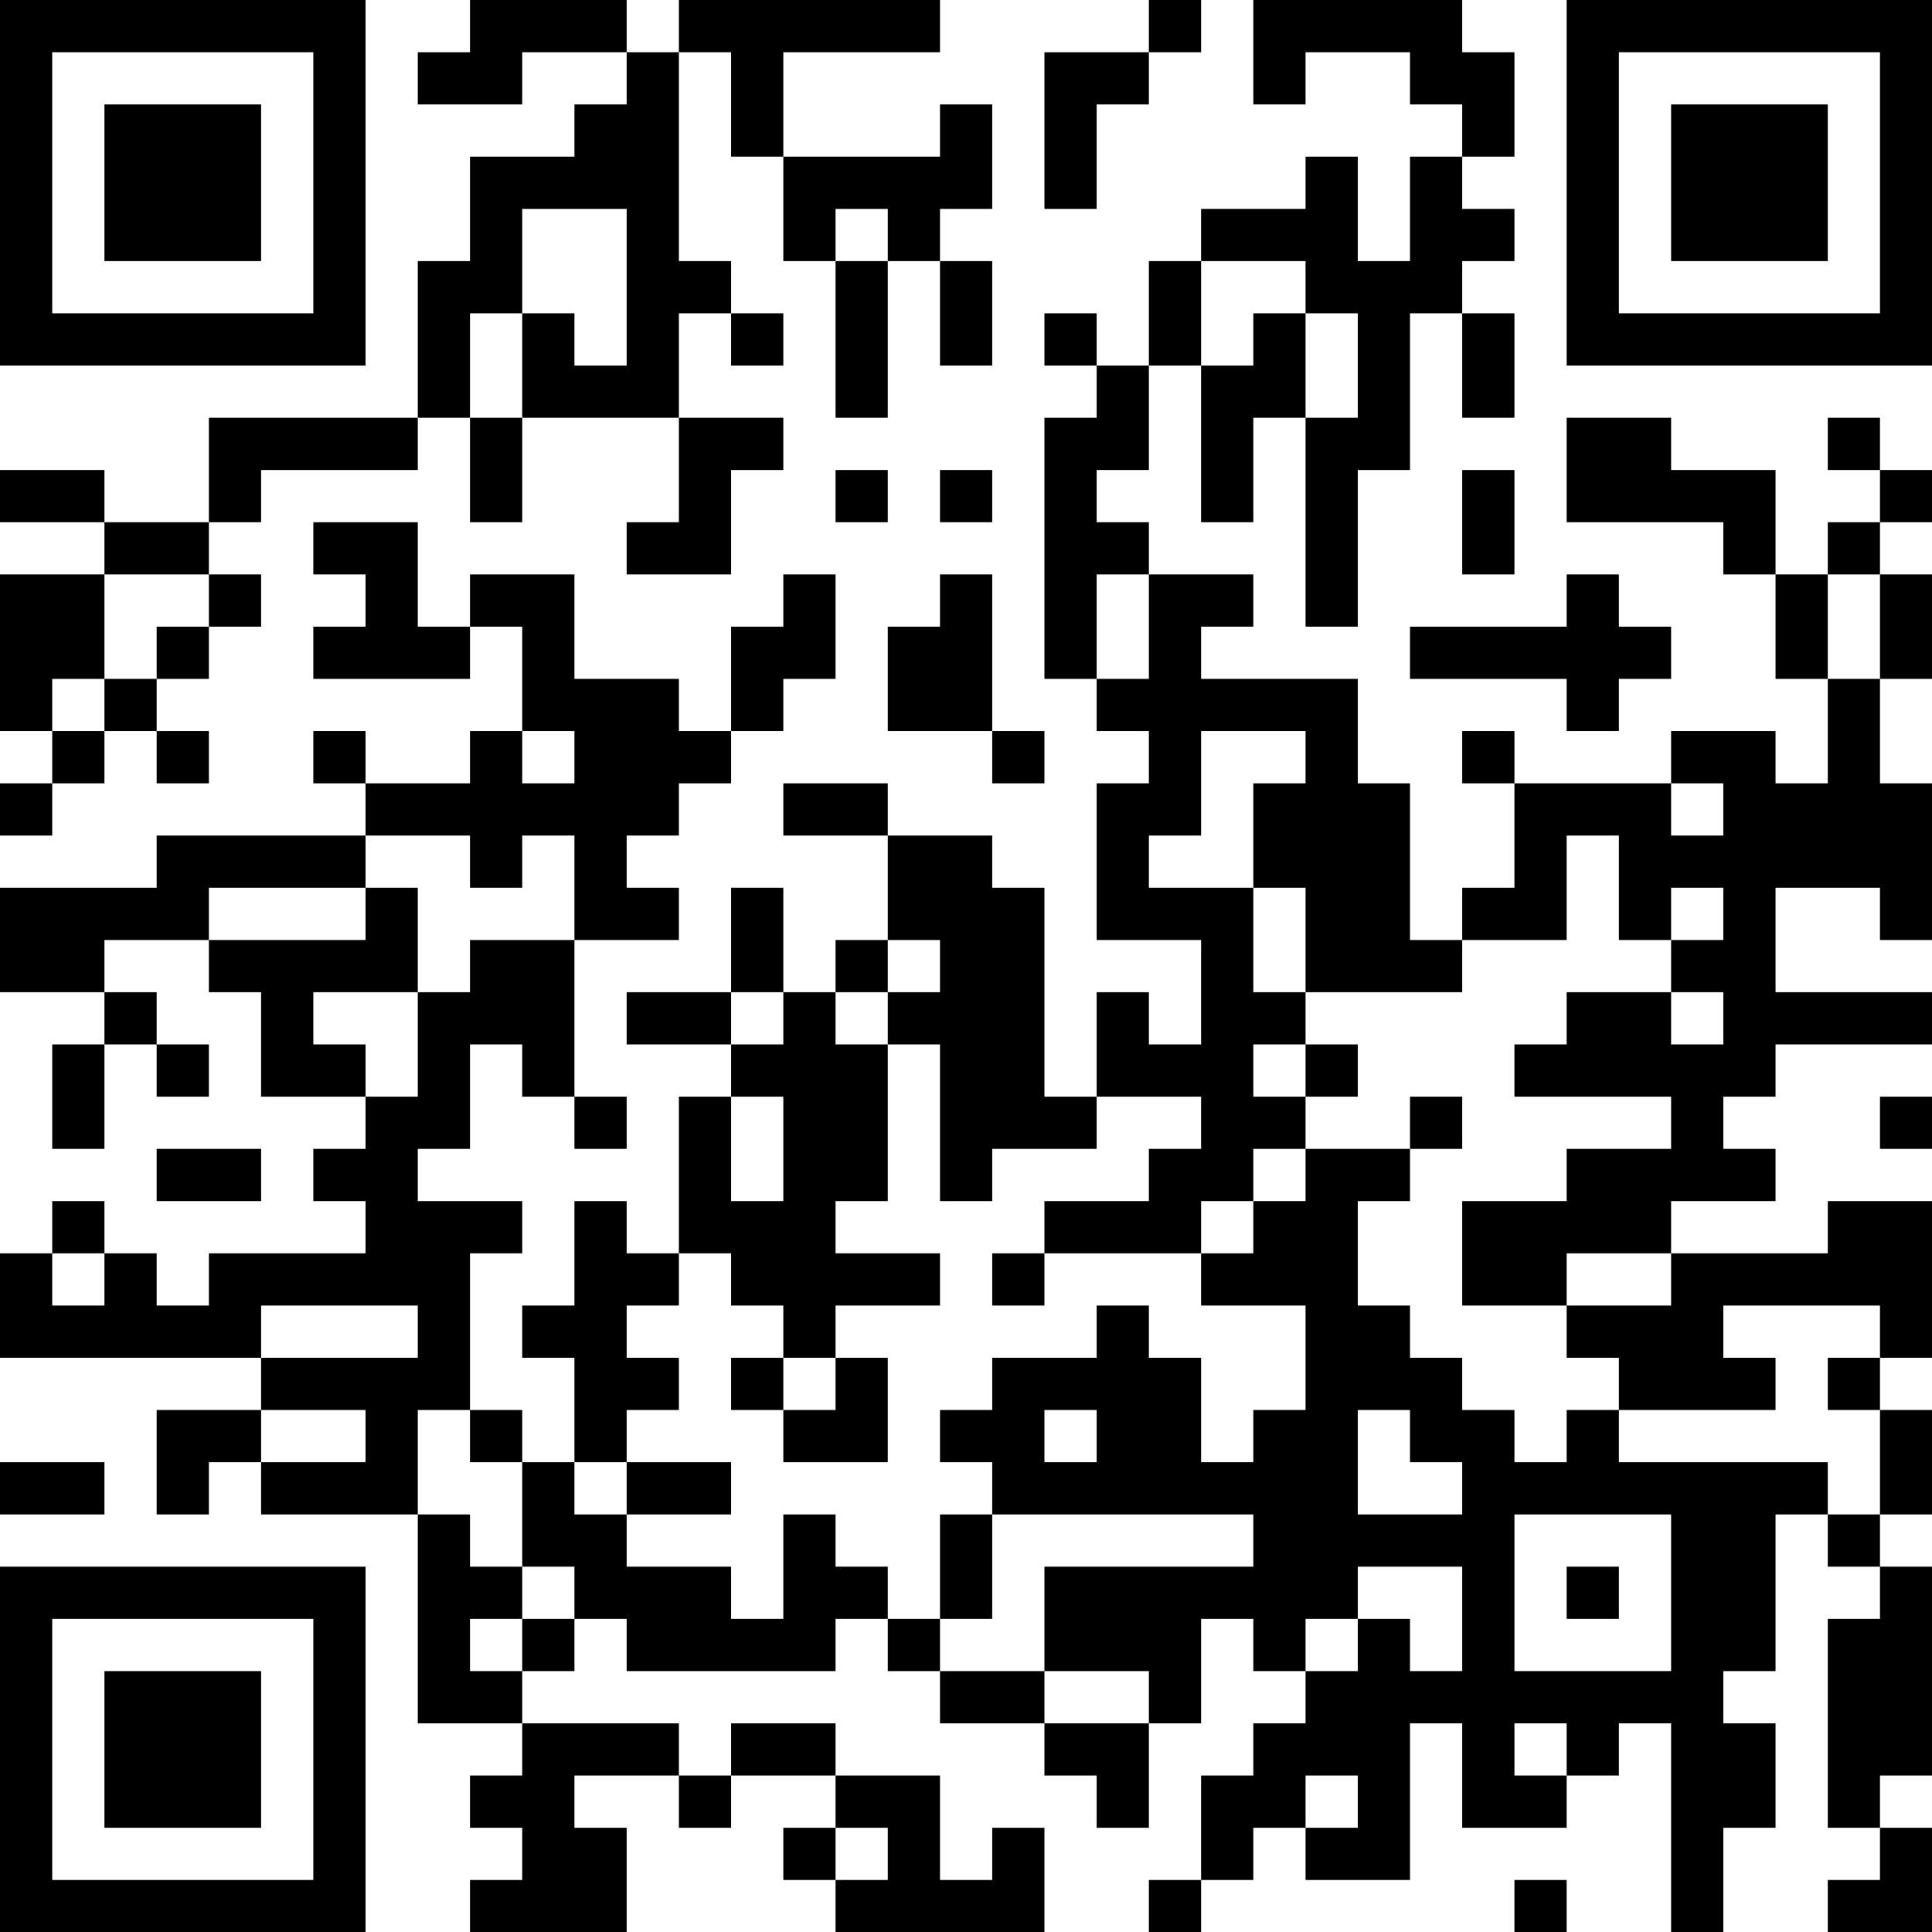
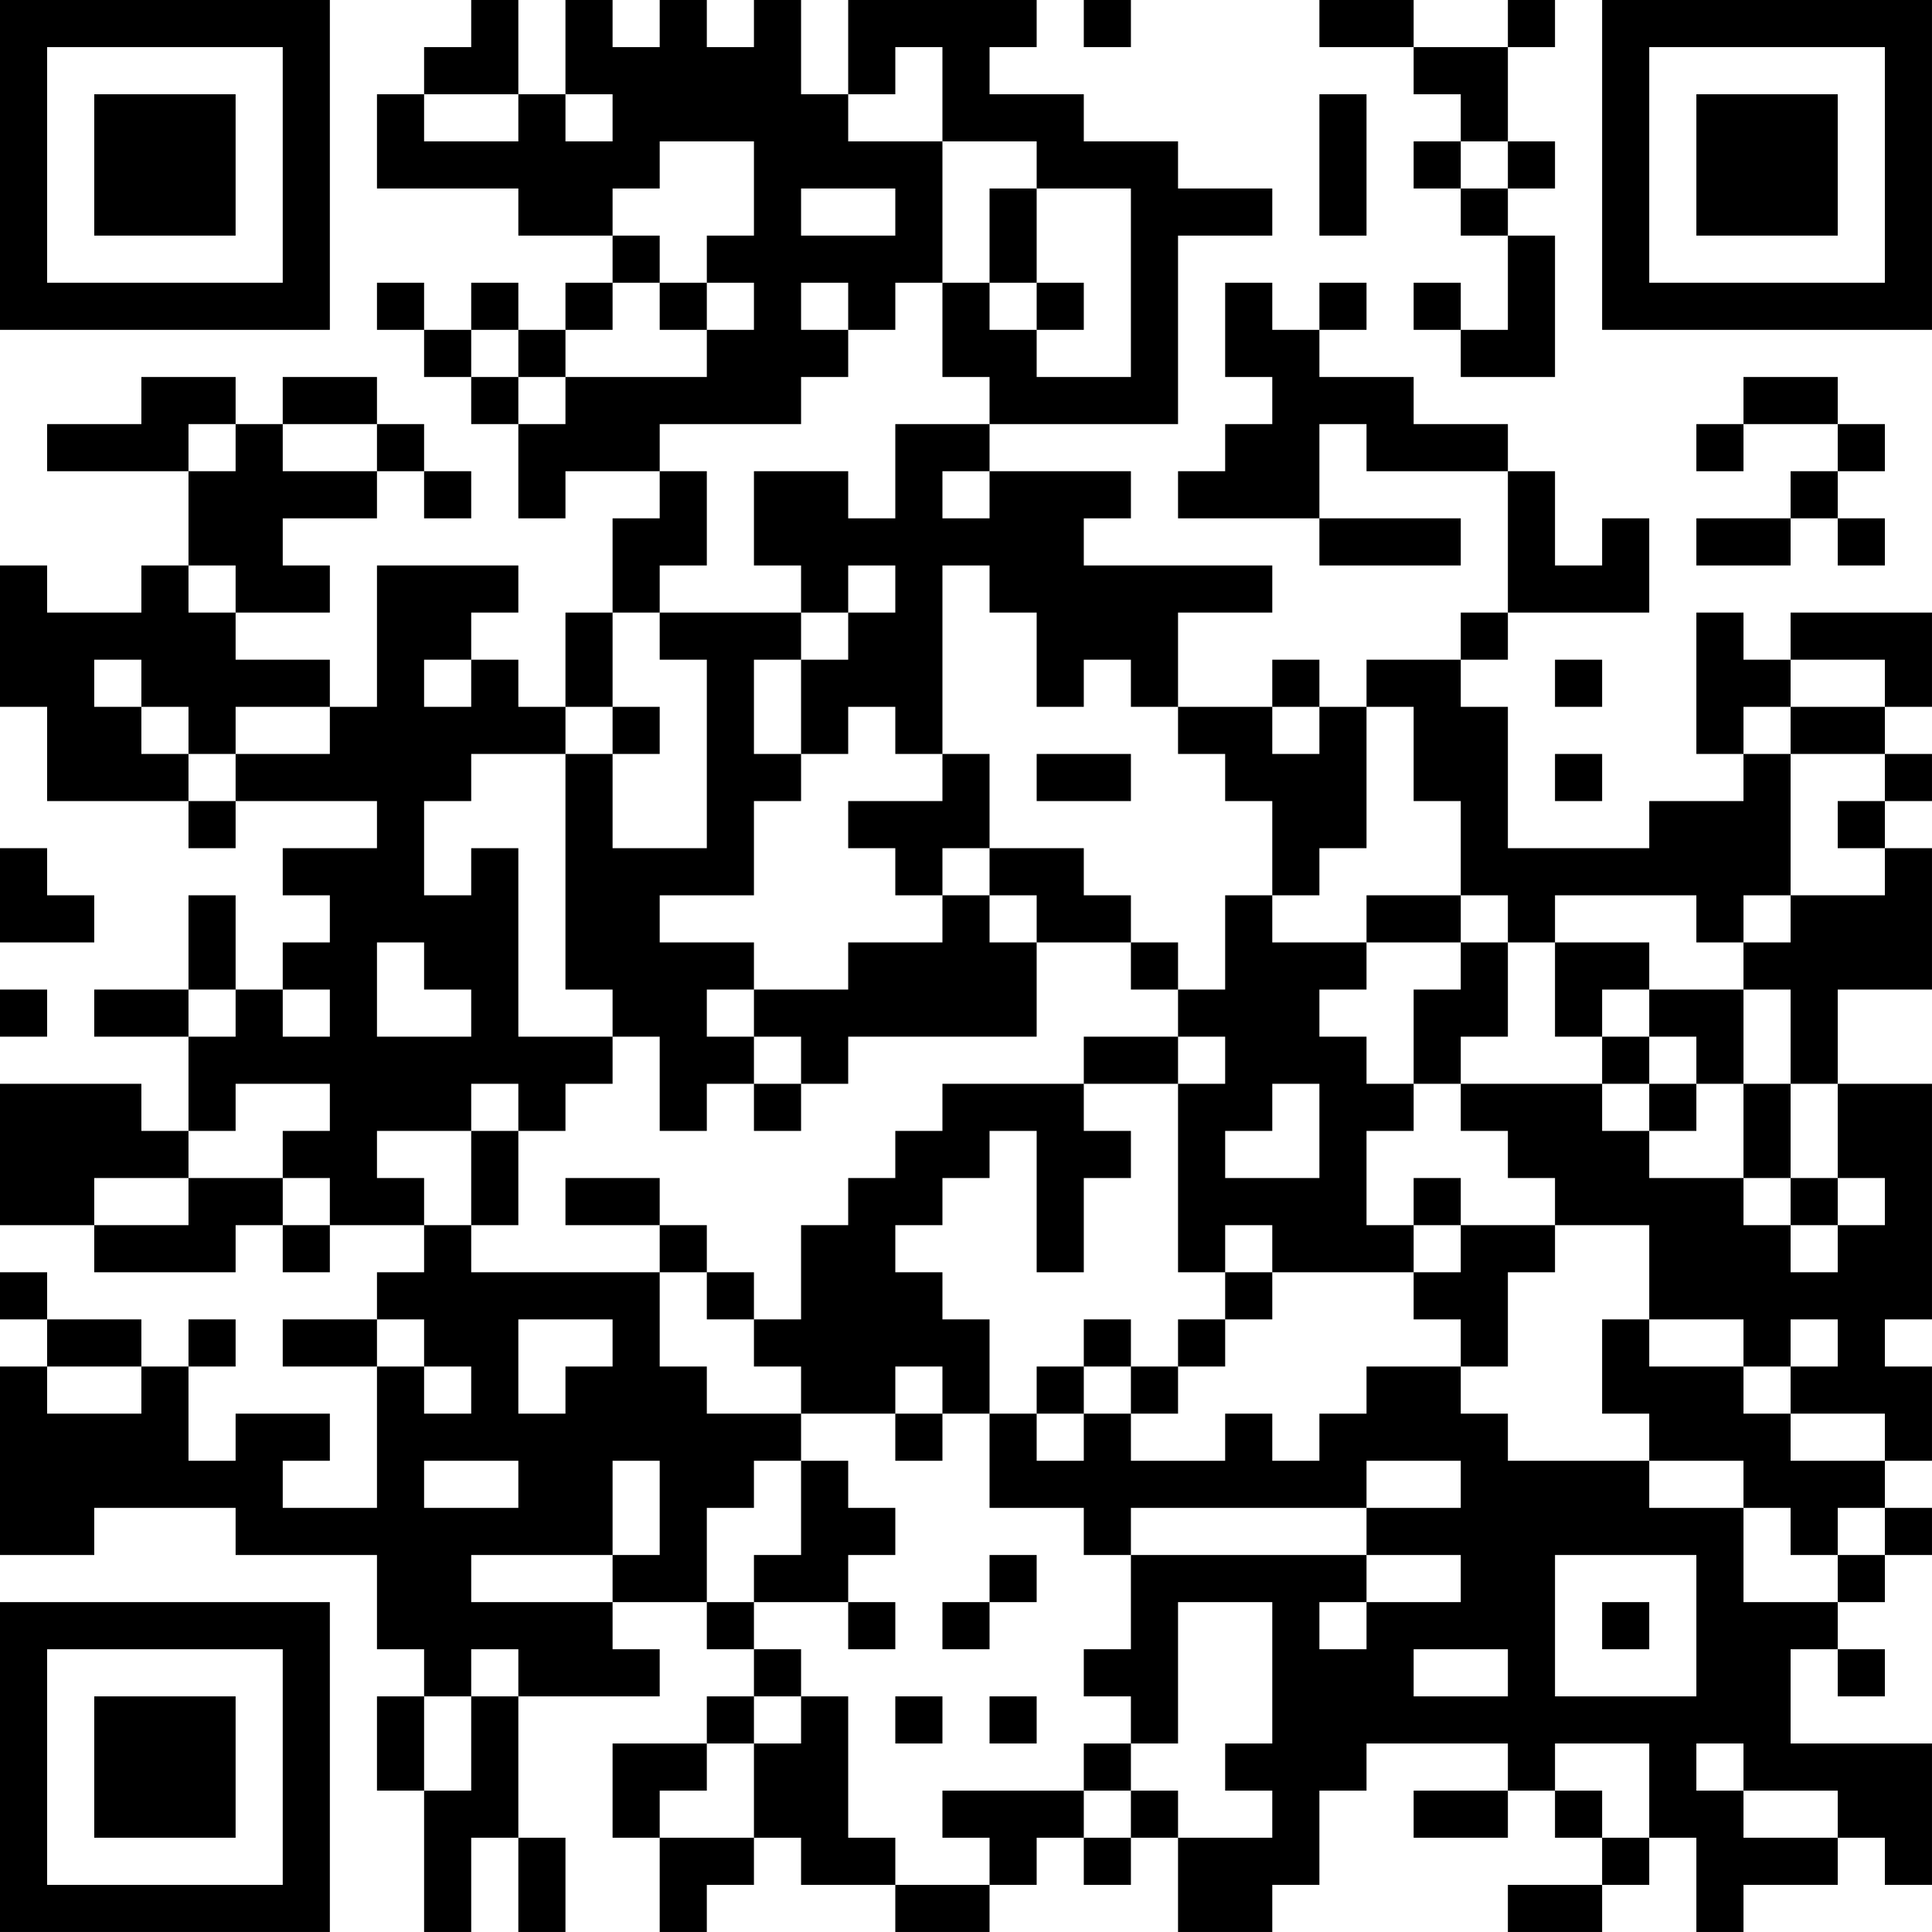
<svg xmlns="http://www.w3.org/2000/svg" version="1.1" width="100" height="100" viewBox="0 0 100 100">
  <rect x="0" y="0" width="100" height="100" fill="#ffffff" />
-   <g transform="scale(2.703)">
+   <g transform="scale(2.439)">
    <g transform="translate(0,0)">
-       <path fill-rule="evenodd" d="M9 0L9 1L8 1L8 2L10 2L10 1L12 1L12 2L11 2L11 3L9 3L9 5L8 5L8 8L4 8L4 10L2 10L2 9L0 9L0 10L2 10L2 11L0 11L0 14L1 14L1 15L0 15L0 16L1 16L1 15L2 15L2 14L3 14L3 15L4 15L4 14L3 14L3 13L4 13L4 12L5 12L5 11L4 11L4 10L5 10L5 9L8 9L8 8L9 8L9 10L10 10L10 8L13 8L13 10L12 10L12 11L14 11L14 9L15 9L15 8L13 8L13 6L14 6L14 7L15 7L15 6L14 6L14 5L13 5L13 1L14 1L14 3L15 3L15 5L16 5L16 8L17 8L17 5L18 5L18 7L19 7L19 5L18 5L18 4L19 4L19 2L18 2L18 3L15 3L15 1L18 1L18 0L13 0L13 1L12 1L12 0ZM22 0L22 1L20 1L20 4L21 4L21 2L22 2L22 1L23 1L23 0ZM24 0L24 2L25 2L25 1L27 1L27 2L28 2L28 3L27 3L27 5L26 5L26 3L25 3L25 4L23 4L23 5L22 5L22 7L21 7L21 6L20 6L20 7L21 7L21 8L20 8L20 13L21 13L21 14L22 14L22 15L21 15L21 18L23 18L23 20L22 20L22 19L21 19L21 21L20 21L20 17L19 17L19 16L17 16L17 15L15 15L15 16L17 16L17 18L16 18L16 19L15 19L15 17L14 17L14 19L12 19L12 20L14 20L14 21L13 21L13 24L12 24L12 23L11 23L11 25L10 25L10 26L11 26L11 28L10 28L10 27L9 27L9 24L10 24L10 23L8 23L8 22L9 22L9 20L10 20L10 21L11 21L11 22L12 22L12 21L11 21L11 18L13 18L13 17L12 17L12 16L13 16L13 15L14 15L14 14L15 14L15 13L16 13L16 11L15 11L15 12L14 12L14 14L13 14L13 13L11 13L11 11L9 11L9 12L8 12L8 10L6 10L6 11L7 11L7 12L6 12L6 13L9 13L9 12L10 12L10 14L9 14L9 15L7 15L7 14L6 14L6 15L7 15L7 16L3 16L3 17L0 17L0 19L2 19L2 20L1 20L1 22L2 22L2 20L3 20L3 21L4 21L4 20L3 20L3 19L2 19L2 18L4 18L4 19L5 19L5 21L7 21L7 22L6 22L6 23L7 23L7 24L4 24L4 25L3 25L3 24L2 24L2 23L1 23L1 24L0 24L0 26L5 26L5 27L3 27L3 29L4 29L4 28L5 28L5 29L8 29L8 33L10 33L10 34L9 34L9 35L10 35L10 36L9 36L9 37L12 37L12 35L11 35L11 34L13 34L13 35L14 35L14 34L16 34L16 35L15 35L15 36L16 36L16 37L20 37L20 35L19 35L19 36L18 36L18 34L16 34L16 33L14 33L14 34L13 34L13 33L10 33L10 32L11 32L11 31L12 31L12 32L16 32L16 31L17 31L17 32L18 32L18 33L20 33L20 34L21 34L21 35L22 35L22 33L23 33L23 31L24 31L24 32L25 32L25 33L24 33L24 34L23 34L23 36L22 36L22 37L23 37L23 36L24 36L24 35L25 35L25 36L27 36L27 33L28 33L28 35L30 35L30 34L31 34L31 33L32 33L32 37L33 37L33 35L34 35L34 33L33 33L33 32L34 32L34 29L35 29L35 30L36 30L36 31L35 31L35 35L36 35L36 36L35 36L35 37L37 37L37 35L36 35L36 34L37 34L37 30L36 30L36 29L37 29L37 27L36 27L36 26L37 26L37 23L35 23L35 24L32 24L32 23L34 23L34 22L33 22L33 21L34 21L34 20L37 20L37 19L34 19L34 17L36 17L36 18L37 18L37 15L36 15L36 13L37 13L37 11L36 11L36 10L37 10L37 9L36 9L36 8L35 8L35 9L36 9L36 10L35 10L35 11L34 11L34 9L32 9L32 8L30 8L30 10L33 10L33 11L34 11L34 13L35 13L35 15L34 15L34 14L32 14L32 15L29 15L29 14L28 14L28 15L29 15L29 17L28 17L28 18L27 18L27 15L26 15L26 13L23 13L23 12L24 12L24 11L22 11L22 10L21 10L21 9L22 9L22 7L23 7L23 10L24 10L24 8L25 8L25 12L26 12L26 9L27 9L27 6L28 6L28 8L29 8L29 6L28 6L28 5L29 5L29 4L28 4L28 3L29 3L29 1L28 1L28 0ZM10 4L10 6L9 6L9 8L10 8L10 6L11 6L11 7L12 7L12 4ZM16 4L16 5L17 5L17 4ZM23 5L23 7L24 7L24 6L25 6L25 8L26 8L26 6L25 6L25 5ZM16 9L16 10L17 10L17 9ZM18 9L18 10L19 10L19 9ZM28 9L28 11L29 11L29 9ZM2 11L2 13L1 13L1 14L2 14L2 13L3 13L3 12L4 12L4 11ZM18 11L18 12L17 12L17 14L19 14L19 15L20 15L20 14L19 14L19 11ZM21 11L21 13L22 13L22 11ZM30 11L30 12L27 12L27 13L30 13L30 14L31 14L31 13L32 13L32 12L31 12L31 11ZM35 11L35 13L36 13L36 11ZM10 14L10 15L11 15L11 14ZM23 14L23 16L22 16L22 17L24 17L24 19L25 19L25 20L24 20L24 21L25 21L25 22L24 22L24 23L23 23L23 24L20 24L20 23L22 23L22 22L23 22L23 21L21 21L21 22L19 22L19 23L18 23L18 20L17 20L17 19L18 19L18 18L17 18L17 19L16 19L16 20L17 20L17 23L16 23L16 24L18 24L18 25L16 25L16 26L15 26L15 25L14 25L14 24L13 24L13 25L12 25L12 26L13 26L13 27L12 27L12 28L11 28L11 29L12 29L12 30L14 30L14 31L15 31L15 29L16 29L16 30L17 30L17 31L18 31L18 32L20 32L20 33L22 33L22 32L20 32L20 30L24 30L24 29L19 29L19 28L18 28L18 27L19 27L19 26L21 26L21 25L22 25L22 26L23 26L23 28L24 28L24 27L25 27L25 25L23 25L23 24L24 24L24 23L25 23L25 22L27 22L27 23L26 23L26 25L27 25L27 26L28 26L28 27L29 27L29 28L30 28L30 27L31 27L31 28L35 28L35 29L36 29L36 27L35 27L35 26L36 26L36 25L33 25L33 26L34 26L34 27L31 27L31 26L30 26L30 25L32 25L32 24L30 24L30 25L28 25L28 23L30 23L30 22L32 22L32 21L29 21L29 20L30 20L30 19L32 19L32 20L33 20L33 19L32 19L32 18L33 18L33 17L32 17L32 18L31 18L31 16L30 16L30 18L28 18L28 19L25 19L25 17L24 17L24 15L25 15L25 14ZM32 15L32 16L33 16L33 15ZM7 16L7 17L4 17L4 18L7 18L7 17L8 17L8 19L6 19L6 20L7 20L7 21L8 21L8 19L9 19L9 18L11 18L11 16L10 16L10 17L9 17L9 16ZM14 19L14 20L15 20L15 19ZM25 20L25 21L26 21L26 20ZM14 21L14 23L15 23L15 21ZM27 21L27 22L28 22L28 21ZM36 21L36 22L37 22L37 21ZM3 22L3 23L5 23L5 22ZM1 24L1 25L2 25L2 24ZM19 24L19 25L20 25L20 24ZM5 25L5 26L8 26L8 25ZM14 26L14 27L15 27L15 28L17 28L17 26L16 26L16 27L15 27L15 26ZM5 27L5 28L7 28L7 27ZM8 27L8 29L9 29L9 30L10 30L10 31L9 31L9 32L10 32L10 31L11 31L11 30L10 30L10 28L9 28L9 27ZM20 27L20 28L21 28L21 27ZM26 27L26 29L28 29L28 28L27 28L27 27ZM0 28L0 29L2 29L2 28ZM12 28L12 29L14 29L14 28ZM18 29L18 31L19 31L19 29ZM29 29L29 32L32 32L32 29ZM26 30L26 31L25 31L25 32L26 32L26 31L27 31L27 32L28 32L28 30ZM30 30L30 31L31 31L31 30ZM29 33L29 34L30 34L30 33ZM25 34L25 35L26 35L26 34ZM16 35L16 36L17 36L17 35ZM29 36L29 37L30 37L30 36ZM0 0L0 7L7 7L7 0ZM1 1L1 6L6 6L6 1ZM2 2L2 5L5 5L5 2ZM30 0L30 7L37 7L37 0ZM31 1L31 6L36 6L36 1ZM32 2L32 5L35 5L35 2ZM0 30L0 37L7 37L7 30ZM1 31L1 36L6 36L6 31ZM2 32L2 35L5 35L5 32Z" fill="#000000" />
+       <path fill-rule="evenodd" d="M10 0L10 1L9 1L9 2L8 2L8 4L11 4L11 5L13 5L13 6L12 6L12 7L11 7L11 6L10 6L10 7L9 7L9 6L8 6L8 7L9 7L9 8L10 8L10 9L11 9L11 11L12 11L12 10L14 10L14 11L13 11L13 13L12 13L12 15L11 15L11 14L10 14L10 13L11 13L11 12L8 12L8 15L7 15L7 14L5 14L5 13L7 13L7 12L6 12L6 11L8 11L8 10L9 10L9 11L10 11L10 10L9 10L9 9L8 9L8 8L6 8L6 9L5 9L5 8L3 8L3 9L1 9L1 10L4 10L4 12L3 12L3 13L1 13L1 12L0 12L0 15L1 15L1 17L4 17L4 18L5 18L5 17L8 17L8 18L6 18L6 19L7 19L7 20L6 20L6 21L5 21L5 19L4 19L4 21L2 21L2 22L4 22L4 24L3 24L3 23L0 23L0 26L2 26L2 27L5 27L5 26L6 26L6 27L7 27L7 26L9 26L9 27L8 27L8 28L6 28L6 29L8 29L8 32L6 32L6 31L7 31L7 30L5 30L5 31L4 31L4 29L5 29L5 28L4 28L4 29L3 29L3 28L1 28L1 27L0 27L0 28L1 28L1 29L0 29L0 33L2 33L2 32L5 32L5 33L8 33L8 35L9 35L9 36L8 36L8 38L9 38L9 41L10 41L10 39L11 39L11 41L12 41L12 39L11 39L11 36L14 36L14 35L13 35L13 34L15 34L15 35L16 35L16 36L15 36L15 37L13 37L13 39L14 39L14 41L15 41L15 40L16 40L16 39L17 39L17 40L19 40L19 41L21 41L21 40L22 40L22 39L23 39L23 40L24 40L24 39L25 39L25 41L27 41L27 40L28 40L28 38L29 38L29 37L32 37L32 38L30 38L30 39L32 39L32 38L33 38L33 39L34 39L34 40L32 40L32 41L34 41L34 40L35 40L35 39L36 39L36 41L37 41L37 40L39 40L39 39L40 39L40 40L41 40L41 37L38 37L38 35L39 35L39 36L40 36L40 35L39 35L39 34L40 34L40 33L41 33L41 32L40 32L40 31L41 31L41 29L40 29L40 28L41 28L41 23L39 23L39 21L41 21L41 18L40 18L40 17L41 17L41 16L40 16L40 15L41 15L41 13L38 13L38 14L37 14L37 13L36 13L36 16L37 16L37 17L35 17L35 18L32 18L32 15L31 15L31 14L32 14L32 13L35 13L35 11L34 11L34 12L33 12L33 10L32 10L32 9L30 9L30 8L28 8L28 7L29 7L29 6L28 6L28 7L27 7L27 6L26 6L26 8L27 8L27 9L26 9L26 10L25 10L25 11L28 11L28 12L31 12L31 11L28 11L28 9L29 9L29 10L32 10L32 13L31 13L31 14L29 14L29 15L28 15L28 14L27 14L27 15L25 15L25 13L27 13L27 12L23 12L23 11L24 11L24 10L21 10L21 9L25 9L25 5L27 5L27 4L25 4L25 3L23 3L23 2L21 2L21 1L22 1L22 0L18 0L18 2L17 2L17 0L16 0L16 1L15 1L15 0L14 0L14 1L13 1L13 0L12 0L12 2L11 2L11 0ZM23 0L23 1L24 1L24 0ZM28 0L28 1L30 1L30 2L31 2L31 3L30 3L30 4L31 4L31 5L32 5L32 7L31 7L31 6L30 6L30 7L31 7L31 8L33 8L33 5L32 5L32 4L33 4L33 3L32 3L32 1L33 1L33 0L32 0L32 1L30 1L30 0ZM19 1L19 2L18 2L18 3L20 3L20 6L19 6L19 7L18 7L18 6L17 6L17 7L18 7L18 8L17 8L17 9L14 9L14 10L15 10L15 12L14 12L14 13L13 13L13 15L12 15L12 16L10 16L10 17L9 17L9 19L10 19L10 18L11 18L11 22L13 22L13 23L12 23L12 24L11 24L11 23L10 23L10 24L8 24L8 25L9 25L9 26L10 26L10 27L14 27L14 29L15 29L15 30L17 30L17 31L16 31L16 32L15 32L15 34L16 34L16 35L17 35L17 36L16 36L16 37L15 37L15 38L14 38L14 39L16 39L16 37L17 37L17 36L18 36L18 39L19 39L19 40L21 40L21 39L20 39L20 38L23 38L23 39L24 39L24 38L25 38L25 39L27 39L27 38L26 38L26 37L27 37L27 34L25 34L25 37L24 37L24 36L23 36L23 35L24 35L24 33L29 33L29 34L28 34L28 35L29 35L29 34L31 34L31 33L29 33L29 32L31 32L31 31L29 31L29 32L24 32L24 33L23 33L23 32L21 32L21 30L22 30L22 31L23 31L23 30L24 30L24 31L26 31L26 30L27 30L27 31L28 31L28 30L29 30L29 29L31 29L31 30L32 30L32 31L35 31L35 32L37 32L37 34L39 34L39 33L40 33L40 32L39 32L39 33L38 33L38 32L37 32L37 31L35 31L35 30L34 30L34 28L35 28L35 29L37 29L37 30L38 30L38 31L40 31L40 30L38 30L38 29L39 29L39 28L38 28L38 29L37 29L37 28L35 28L35 26L33 26L33 25L32 25L32 24L31 24L31 23L34 23L34 24L35 24L35 25L37 25L37 26L38 26L38 27L39 27L39 26L40 26L40 25L39 25L39 23L38 23L38 21L37 21L37 20L38 20L38 19L40 19L40 18L39 18L39 17L40 17L40 16L38 16L38 15L40 15L40 14L38 14L38 15L37 15L37 16L38 16L38 19L37 19L37 20L36 20L36 19L33 19L33 20L32 20L32 19L31 19L31 17L30 17L30 15L29 15L29 18L28 18L28 19L27 19L27 17L26 17L26 16L25 16L25 15L24 15L24 14L23 14L23 15L22 15L22 13L21 13L21 12L20 12L20 16L19 16L19 15L18 15L18 16L17 16L17 14L18 14L18 13L19 13L19 12L18 12L18 13L17 13L17 12L16 12L16 10L18 10L18 11L19 11L19 9L21 9L21 8L20 8L20 6L21 6L21 7L22 7L22 8L24 8L24 4L22 4L22 3L20 3L20 1ZM9 2L9 3L11 3L11 2ZM12 2L12 3L13 3L13 2ZM28 2L28 5L29 5L29 2ZM14 3L14 4L13 4L13 5L14 5L14 6L13 6L13 7L12 7L12 8L11 8L11 7L10 7L10 8L11 8L11 9L12 9L12 8L15 8L15 7L16 7L16 6L15 6L15 5L16 5L16 3ZM31 3L31 4L32 4L32 3ZM17 4L17 5L19 5L19 4ZM21 4L21 6L22 6L22 7L23 7L23 6L22 6L22 4ZM14 6L14 7L15 7L15 6ZM37 8L37 9L36 9L36 10L37 10L37 9L39 9L39 10L38 10L38 11L36 11L36 12L38 12L38 11L39 11L39 12L40 12L40 11L39 11L39 10L40 10L40 9L39 9L39 8ZM4 9L4 10L5 10L5 9ZM6 9L6 10L8 10L8 9ZM20 10L20 11L21 11L21 10ZM4 12L4 13L5 13L5 12ZM14 13L14 14L15 14L15 18L13 18L13 16L14 16L14 15L13 15L13 16L12 16L12 21L13 21L13 22L14 22L14 24L15 24L15 23L16 23L16 24L17 24L17 23L18 23L18 22L22 22L22 20L24 20L24 21L25 21L25 22L23 22L23 23L20 23L20 24L19 24L19 25L18 25L18 26L17 26L17 28L16 28L16 27L15 27L15 26L14 26L14 25L12 25L12 26L14 26L14 27L15 27L15 28L16 28L16 29L17 29L17 30L19 30L19 31L20 31L20 30L21 30L21 28L20 28L20 27L19 27L19 26L20 26L20 25L21 25L21 24L22 24L22 27L23 27L23 25L24 25L24 24L23 24L23 23L25 23L25 27L26 27L26 28L25 28L25 29L24 29L24 28L23 28L23 29L22 29L22 30L23 30L23 29L24 29L24 30L25 30L25 29L26 29L26 28L27 28L27 27L30 27L30 28L31 28L31 29L32 29L32 27L33 27L33 26L31 26L31 25L30 25L30 26L29 26L29 24L30 24L30 23L31 23L31 22L32 22L32 20L31 20L31 19L29 19L29 20L27 20L27 19L26 19L26 21L25 21L25 20L24 20L24 19L23 19L23 18L21 18L21 16L20 16L20 17L18 17L18 18L19 18L19 19L20 19L20 20L18 20L18 21L16 21L16 20L14 20L14 19L16 19L16 17L17 17L17 16L16 16L16 14L17 14L17 13ZM2 14L2 15L3 15L3 16L4 16L4 17L5 17L5 16L7 16L7 15L5 15L5 16L4 16L4 15L3 15L3 14ZM9 14L9 15L10 15L10 14ZM33 14L33 15L34 15L34 14ZM27 15L27 16L28 16L28 15ZM22 16L22 17L24 17L24 16ZM33 16L33 17L34 17L34 16ZM0 18L0 20L2 20L2 19L1 19L1 18ZM20 18L20 19L21 19L21 20L22 20L22 19L21 19L21 18ZM8 20L8 22L10 22L10 21L9 21L9 20ZM29 20L29 21L28 21L28 22L29 22L29 23L30 23L30 21L31 21L31 20ZM33 20L33 22L34 22L34 23L35 23L35 24L36 24L36 23L37 23L37 25L38 25L38 26L39 26L39 25L38 25L38 23L37 23L37 21L35 21L35 20ZM0 21L0 22L1 22L1 21ZM4 21L4 22L5 22L5 21ZM6 21L6 22L7 22L7 21ZM15 21L15 22L16 22L16 23L17 23L17 22L16 22L16 21ZM34 21L34 22L35 22L35 23L36 23L36 22L35 22L35 21ZM25 22L25 23L26 23L26 22ZM5 23L5 24L4 24L4 25L2 25L2 26L4 26L4 25L6 25L6 26L7 26L7 25L6 25L6 24L7 24L7 23ZM27 23L27 24L26 24L26 25L28 25L28 23ZM10 24L10 26L11 26L11 24ZM26 26L26 27L27 27L27 26ZM30 26L30 27L31 27L31 26ZM8 28L8 29L9 29L9 30L10 30L10 29L9 29L9 28ZM11 28L11 30L12 30L12 29L13 29L13 28ZM1 29L1 30L3 30L3 29ZM19 29L19 30L20 30L20 29ZM9 31L9 32L11 32L11 31ZM13 31L13 33L10 33L10 34L13 34L13 33L14 33L14 31ZM17 31L17 33L16 33L16 34L18 34L18 35L19 35L19 34L18 34L18 33L19 33L19 32L18 32L18 31ZM21 33L21 34L20 34L20 35L21 35L21 34L22 34L22 33ZM33 33L33 36L36 36L36 33ZM34 34L34 35L35 35L35 34ZM10 35L10 36L9 36L9 38L10 38L10 36L11 36L11 35ZM30 35L30 36L32 36L32 35ZM19 36L19 37L20 37L20 36ZM21 36L21 37L22 37L22 36ZM23 37L23 38L24 38L24 37ZM33 37L33 38L34 38L34 39L35 39L35 37ZM36 37L36 38L37 38L37 39L39 39L39 38L37 38L37 37ZM0 0L0 7L7 7L7 0ZM1 1L1 6L6 6L6 1ZM2 2L2 5L5 5L5 2ZM34 0L34 7L41 7L41 0ZM35 1L35 6L40 6L40 1ZM36 2L36 5L39 5L39 2ZM0 34L0 41L7 41L7 34ZM1 35L1 40L6 40L6 35ZM2 36L2 39L5 39L5 36Z" fill="#000000" />
    </g>
  </g>
</svg>
